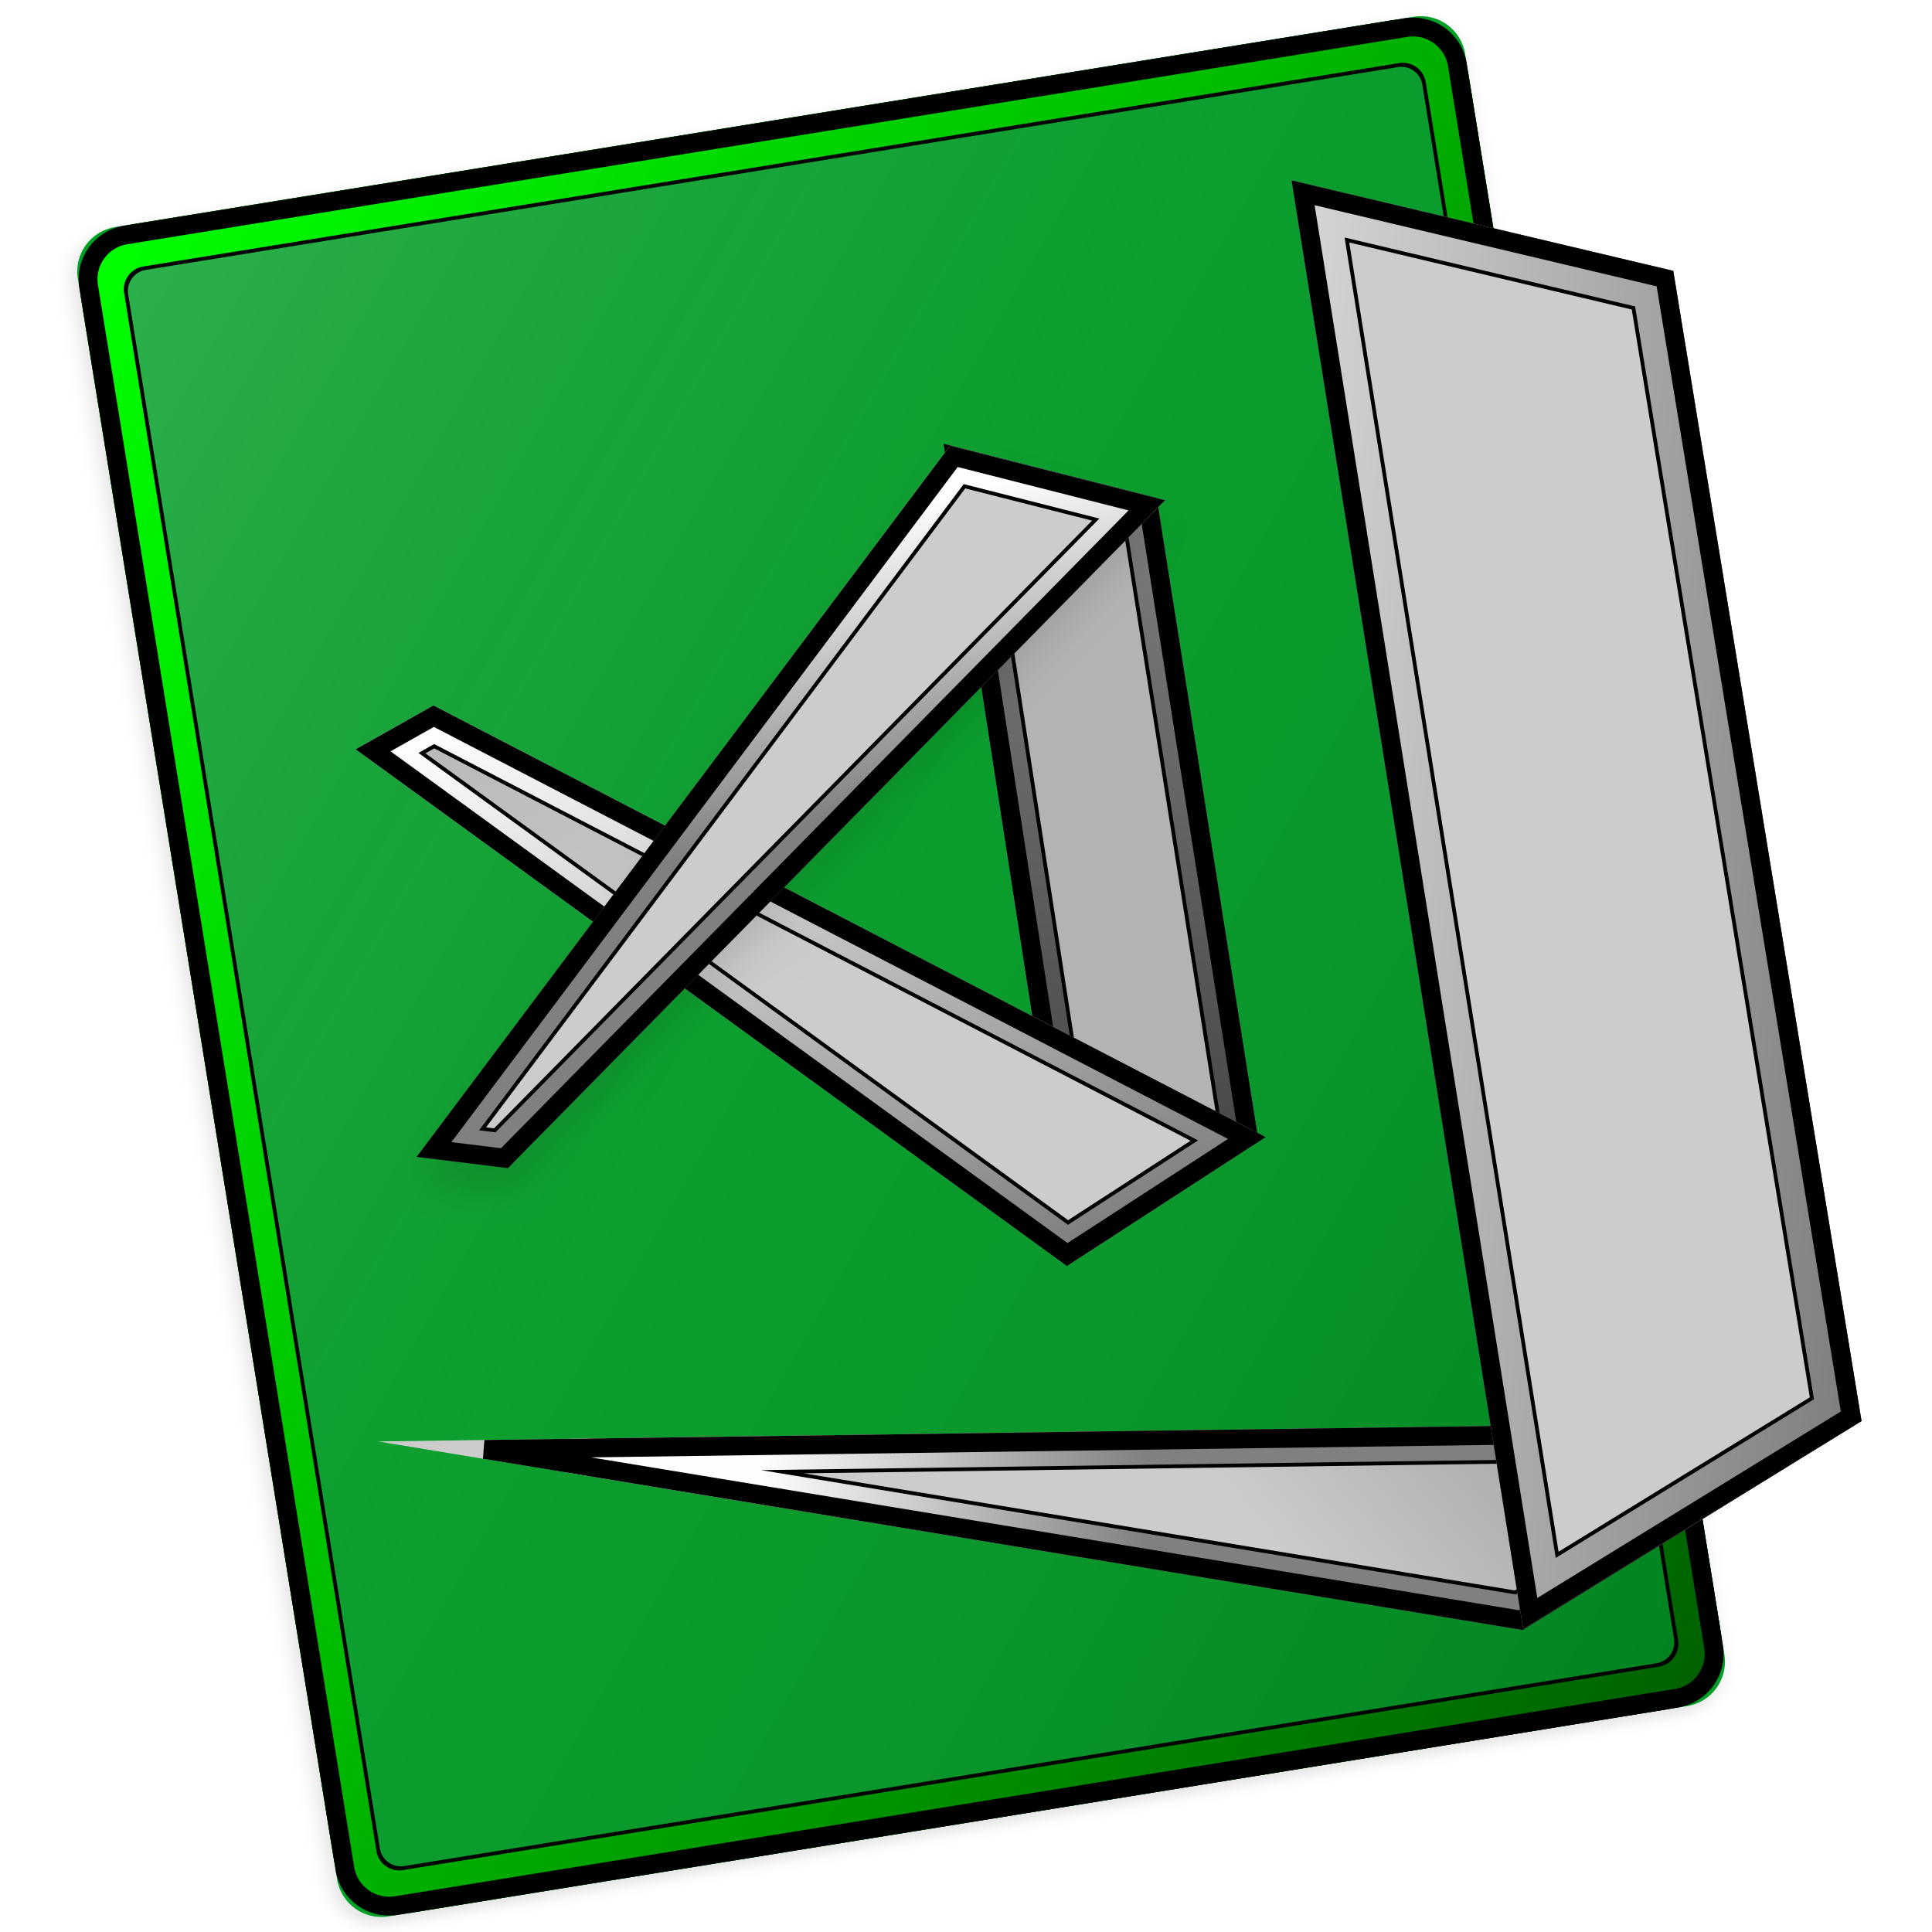
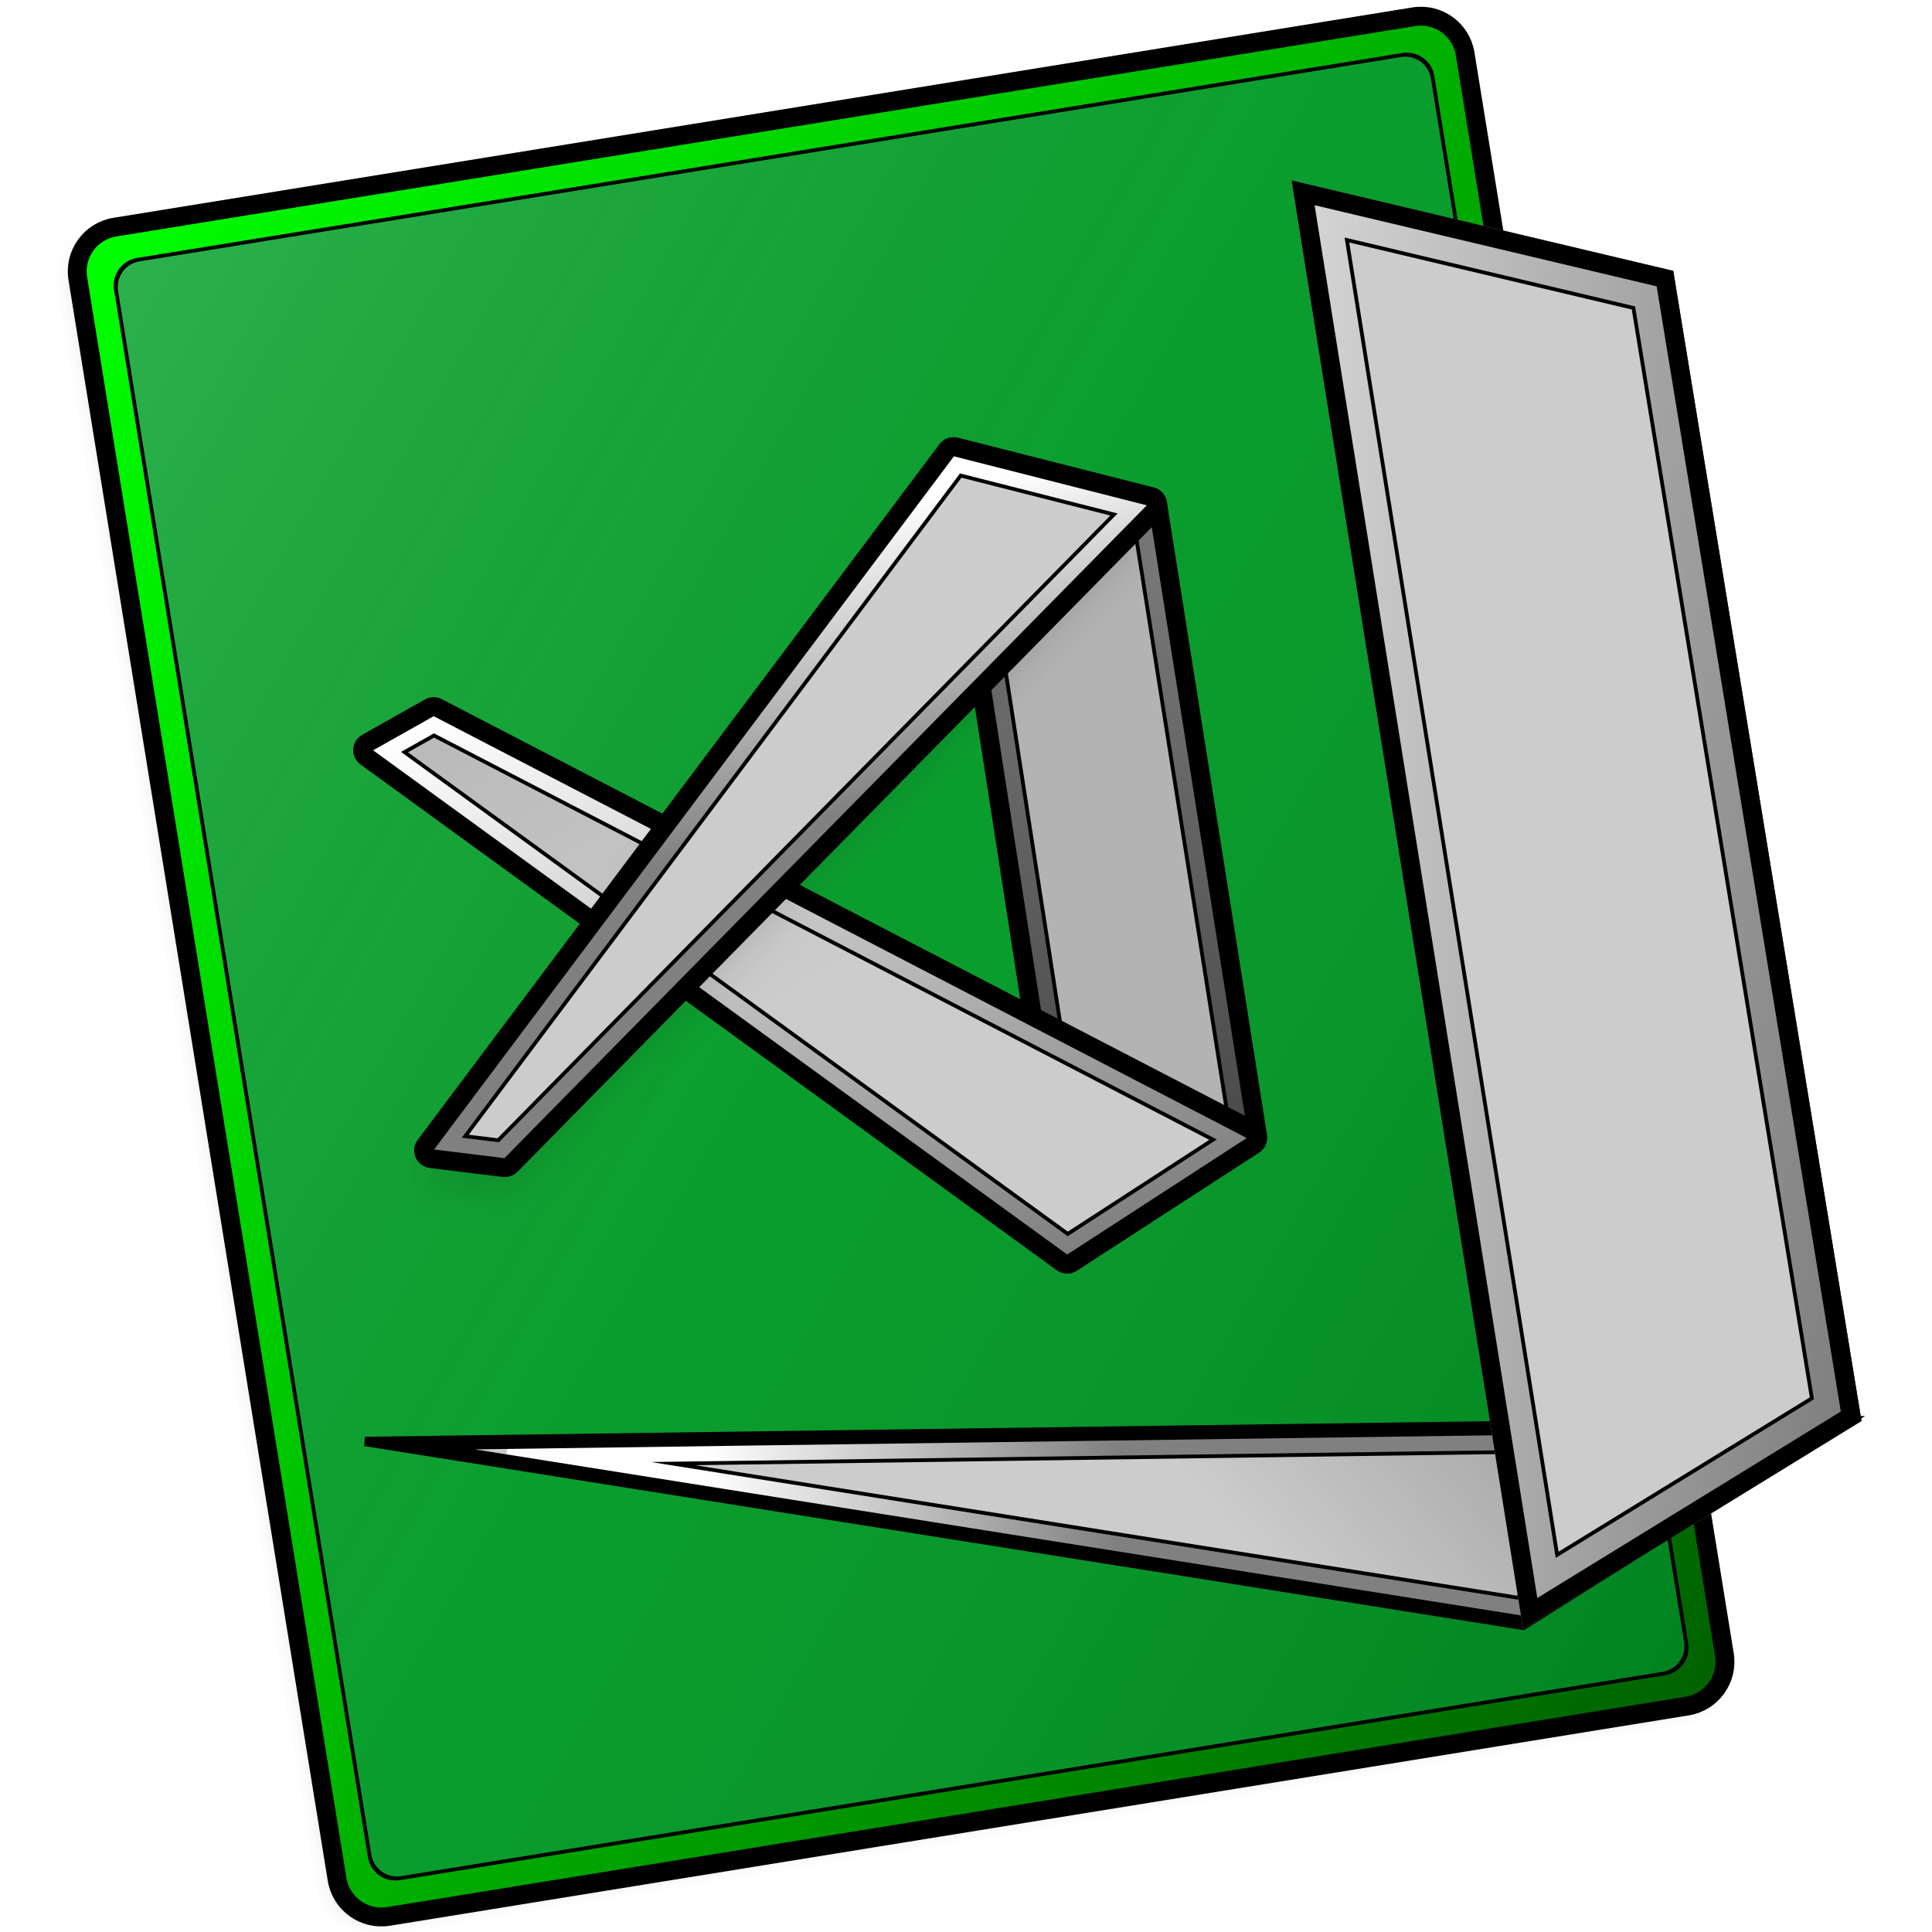
<svg xmlns="http://www.w3.org/2000/svg" xmlns:xlink="http://www.w3.org/1999/xlink" width="1024px" height="1024px" viewBox="0 0 1024 1024" version="1.1">
  <defs>
    <linearGradient x1="0%" y1="0%" x2="100%" y2="100%" id="linearGradient-1">
      <stop stop-color="#FFFFFF" stop-opacity="0.18" offset="0%" />
      <stop stop-color="#808080" stop-opacity="0.08" offset="48.762%" />
      <stop stop-color="#000000" stop-opacity="0.183" offset="100%" />
    </linearGradient>
    <linearGradient x1="0%" y1="0%" x2="100%" y2="100%" id="linearGradient-2">
      <stop stop-color="#00FF00" offset="0%" />
      <stop stop-color="#006200" offset="100%" />
    </linearGradient>
    <rect id="path-3" x="68.165" y="53.799" width="744.886" height="907.021" rx="23.755" />
-     <filter x="-2.4%" y="-1.3%" width="104.0%" height="103.3%" filterUnits="objectBoundingBox" id="filter-4">
+     <filter x="-3.1%" y="-1.9%" width="105.4%" height="104.4%" filterUnits="objectBoundingBox" id="filter-4">
      <feOffset dx="-3" dy="3" in="SourceAlpha" result="shadowOffsetOuter1" />
      <feGaussianBlur stdDeviation="4.5" in="shadowOffsetOuter1" result="shadowBlurOuter1" />
      <feComposite in="shadowBlurOuter1" in2="SourceAlpha" operator="out" result="shadowBlurOuter1" />
      <feColorMatrix values="0 0 0 0 0   0 0 0 0 0   0 0 0 0 0  0 0 0 0.12 0" type="matrix" in="shadowBlurOuter1" />
    </filter>
    <linearGradient x1="50%" y1="0%" x2="50%" y2="100%" id="linearGradient-5">
      <stop stop-color="#808080" offset="0%" />
      <stop stop-color="#414141" offset="100%" />
    </linearGradient>
    <path d="M464.152,236.712 L529.483,657.898 C529.848,660.256 532.055,661.87 534.413,661.505 C535.013,661.411 535.587,661.193 536.097,660.862 L627.679,601.593 C629.113,600.665 629.865,598.979 629.598,597.292 L576.517,261.737 C576.247,260.031 574.988,258.65 573.314,258.225 L469.483,231.864 C467.171,231.277 464.82,232.675 464.233,234.987 C464.09,235.551 464.063,236.138 464.152,236.712 Z" id="path-6" />
    <linearGradient x1="5.234%" y1="3.683%" x2="50%" y2="50%" id="linearGradient-7">
      <stop stop-color="#000000" stop-opacity="0.09" offset="0%" />
      <stop stop-color="#000000" stop-opacity="0" offset="100%" />
    </linearGradient>
    <linearGradient x1="7.858%" y1="0%" x2="80.371%" y2="100%" id="linearGradient-8">
      <stop stop-color="#FEFEFE" offset="0%" />
      <stop stop-color="#808080" offset="100%" />
    </linearGradient>
    <path d="M627.511,601.731 L530.971,664.366 C529.471,665.339 527.528,665.288 526.081,664.237 L156.958,396.103 C155.028,394.701 154.6,392 156.002,390.07 C156.367,389.568 156.835,389.15 157.376,388.845 L190.725,370.057 C191.995,369.341 193.54,369.314 194.834,369.986 L627.149,594.273 C629.267,595.372 630.092,597.979 628.994,600.096 C628.649,600.76 628.138,601.324 627.511,601.731 Z" id="path-9" />
    <linearGradient x1="50%" y1="10.895%" x2="60.763%" y2="50%" id="linearGradient-10">
      <stop stop-color="#FEFEFE" offset="0%" />
      <stop stop-color="#808080" offset="100%" />
    </linearGradient>
    <path d="M575.234,265.486 L233.697,612.592 C232.755,613.549 231.423,614.014 230.09,613.85 L191.286,609.072 C188.918,608.781 187.235,606.625 187.527,604.257 C187.619,603.509 187.906,602.797 188.358,602.194 L464.868,233.495 C465.915,232.1 467.697,231.471 469.387,231.9 L573.218,258.271 C575.531,258.858 576.929,261.208 576.342,263.52 C576.153,264.262 575.771,264.94 575.234,265.486 Z" id="path-11" />
-     <filter x="-9.0%" y="-5.8%" width="118.0%" height="118.3%" filterUnits="objectBoundingBox" id="filter-12">
+     <filter x="-10.3%" y="-7.1%" width="120.6%" height="120.9%" filterUnits="objectBoundingBox" id="filter-12">
      <feOffset dx="0" dy="13" in="SourceAlpha" result="shadowOffsetOuter1" />
      <feGaussianBlur stdDeviation="9.5" in="shadowOffsetOuter1" result="shadowBlurOuter1" />
      <feComposite in="shadowBlurOuter1" in2="SourceAlpha" operator="out" result="shadowBlurOuter1" />
      <feColorMatrix values="0 0 0 0 0   0 0 0 0 0   0 0 0 0 0  0 0 0 0.1 0" type="matrix" in="shadowBlurOuter1" />
    </filter>
    <linearGradient x1="100%" y1="0%" x2="50%" y2="5.905%" id="linearGradient-13">
      <stop stop-color="#000000" stop-opacity="0.3" offset="0%" />
      <stop stop-color="#000000" stop-opacity="0" offset="100%" />
    </linearGradient>
    <linearGradient x1="15.578%" y1="0%" x2="46.918%" y2="0%" id="linearGradient-14">
      <stop stop-color="#FEFEFE" offset="0%" />
      <stop stop-color="#808080" offset="100%" />
    </linearGradient>
-     <polygon id="path-15" points="163.41 759.002 770.015 858.92 949.682 748.124" />
+     <polygon id="path-15" points="156.41 759.002 770.174 856.424 942.682 748.124" />
    <linearGradient x1="-70.199%" y1="50%" x2="100%" y2="84.119%" id="linearGradient-16">
      <stop stop-color="#FEFEFE" offset="0%" />
      <stop stop-color="#808080" offset="100%" />
    </linearGradient>
    <polygon id="path-17" points="647.533 90.582 849.853 138.571 949.622 748.137 770.289 858.332" />
  </defs>
  <g id="vim-macOS" stroke="none" stroke-width="1" fill="none" fill-rule="evenodd">
    <g id="icon" transform="translate(37, 5)">
      <g id="Rectangle" transform="translate(440.6079, 507.3095) rotate(-9.2) translate(-440.6079, -507.3095) ">
        <use fill="black" fill-opacity="1" filter="url(#filter-4)" xlink:href="#path-3" />
        <use fill="#00A026" fill-rule="evenodd" xlink:href="#path-3" />
-         <rect stroke="#000000" stroke-width="25" stroke-linejoin="square" fill="url(#linearGradient-1)" fill-rule="evenodd" x="80.665" y="66.299" width="719.886" height="882.021" rx="23.755" />
-         <rect stroke="url(#linearGradient-2)" stroke-width="23" stroke-linejoin="square" x="79.665" y="65.299" width="721.886" height="884.021" rx="23.755" />
-         <rect stroke="#000000" stroke-width="10" stroke-linejoin="square" x="73.165" y="58.799" width="734.886" height="897.021" rx="23.755" />
+         <rect stroke="#000000" stroke-width="20" stroke-linejoin="square" fill="url(#linearGradient-1)" fill-rule="evenodd" x="78.165" y="63.799" width="724.886" height="887.021" rx="23.755" />
+         <rect stroke="url(#linearGradient-2)" stroke-width="18" stroke-linejoin="square" x="77.165" y="62.799" width="726.886" height="889.021" rx="23.755" />
+         <use stroke="#000000" stroke-width="10" xlink:href="#path-3" />
      </g>
      <g id="Path-2">
        <use fill="#CCCCCC" fill-rule="evenodd" xlink:href="#path-6" />
        <use fill="#E0E0E0" fill-rule="evenodd" style="mix-blend-mode: multiply;" xlink:href="#path-6" />
-         <path stroke="#000000" stroke-width="20" d="M475.351,243.671 L538.021,647.706 L619.144,595.205 L567.225,266.996 L475.351,243.671 Z" stroke-linejoin="square" />
-         <path stroke="url(#linearGradient-5)" stroke-width="18" d="M474.131,242.329 L537.269,649.384 L620.233,595.691 L568.11,266.189 L474.131,242.329 Z" stroke-linejoin="square" />
-         <path stroke="#000000" stroke-width="10" d="M469.25,236.964 L534.262,656.094 L624.59,597.636 L571.649,262.961 L469.25,236.964 Z" stroke-linejoin="square" />
+         <path stroke="#000000" stroke-width="15" d="M472.301,240.317 L536.142,651.9 L621.867,596.42 L569.437,264.979 L472.301,240.317 Z" stroke-linejoin="square" />
+         <path stroke="url(#linearGradient-5)" stroke-width="13" d="M471.081,238.976 L535.39,653.578 L622.956,596.906 L570.321,264.172 L471.081,238.976 Z" stroke-linejoin="square" />
+         <use stroke="#000000" stroke-width="10" xlink:href="#path-6" />
      </g>
      <g id="Path-4">
        <use fill="#CCCCCC" fill-rule="evenodd" xlink:href="#path-9" />
-         <path stroke="#000000" stroke-width="20" d="M613.879,598.655 L192.956,380.277 L169.995,393.214 L528.801,653.853 L613.879,598.655 Z" stroke-linejoin="square" fill="url(#linearGradient-7)" fill-rule="evenodd" />
-         <path stroke="url(#linearGradient-8)" stroke-width="18" d="M615.865,598.558 L192.937,379.14 L168.147,393.107 L528.769,655.066 L615.865,598.558 Z" stroke-linejoin="square" />
-         <path stroke="#000000" stroke-width="10" d="M623.808,598.173 L192.858,374.593 L160.755,392.681 L528.642,659.917 L623.808,598.173 Z" stroke-linejoin="square" />
+         <path stroke="#000000" stroke-width="15" d="M618.844,598.414 L192.907,377.435 L165.375,392.947 L528.721,656.885 L618.844,598.414 Z" stroke-linejoin="square" fill="url(#linearGradient-7)" fill-rule="evenodd" />
+         <path stroke="url(#linearGradient-8)" stroke-width="13" d="M620.829,598.317 L192.887,376.299 L163.527,392.841 L528.69,658.098 L620.829,598.317 Z" stroke-linejoin="square" />
+         <use stroke="#000000" stroke-width="10" xlink:href="#path-9" />
      </g>
      <g id="Path-3">
        <use fill="black" fill-opacity="1" filter="url(#filter-12)" xlink:href="#path-11" />
-         <path stroke="#000000" stroke-width="20" d="M561.165,265.527 L470.596,242.525 L202.244,600.346 L228.533,603.583 L561.165,265.527 Z" stroke-linejoin="square" fill="#CCCCCC" fill-rule="evenodd" />
-         <path stroke="url(#linearGradient-10)" stroke-width="18" d="M563.1,264.986 L470.196,241.392 L200.408,601.127 L228.9,604.635 L563.1,264.986 Z" stroke-linejoin="square" />
-         <path stroke="#000000" stroke-width="10" d="M570.838,262.825 L468.596,236.858 L193.064,604.253 L230.368,608.846 L570.838,262.825 Z" stroke-linejoin="square" />
+         <path stroke="#000000" stroke-width="15" d="M566.001,264.176 L469.596,239.692 L197.654,602.299 L229.451,606.214 L566.001,264.176 Z" stroke-linejoin="square" fill="#CCCCCC" fill-rule="evenodd" />
+         <path stroke="url(#linearGradient-10)" stroke-width="13" d="M567.936,263.635 L469.196,238.558 L195.818,603.081 L229.818,607.267 L567.936,263.635 Z" stroke-linejoin="square" />
+         <use stroke="#000000" stroke-width="10" xlink:href="#path-11" />
      </g>
      <g id="Path-6">
        <use fill="#CCCCCC" fill-rule="evenodd" xlink:href="#path-15" />
-         <path stroke="#000000" stroke-width="20" d="M276.182,767.443 L767.95,848.445 L913.603,758.624 L276.182,767.443 Z" stroke-linejoin="square" fill="url(#linearGradient-13)" fill-rule="evenodd" />
-         <path stroke="url(#linearGradient-14)" stroke-width="18" d="M264.905,766.599 L768.157,849.493 L917.211,757.574 L264.905,766.599 Z" stroke-linejoin="square" />
-         <path stroke="#000000" stroke-width="10" d="M219.796,763.222 L768.983,853.683 L931.642,753.374 L219.796,763.222 Z" stroke-linejoin="square" />
+         <path stroke="#000000" stroke-width="15" d="M243.883,765.292 L768.57,848.575 L916.041,755.993 L243.883,765.292 Z" stroke-linejoin="square" fill="url(#linearGradient-13)" fill-rule="evenodd" />
+         <path stroke="url(#linearGradient-14)" stroke-width="13" d="M232.22,764.454 L768.784,849.622 L919.593,754.944 L232.22,764.454 Z" stroke-linejoin="square" />
+         <path stroke="#000000" stroke-width="5" d="M185.567,761.099 L769.639,853.808 L933.801,750.747 L185.567,761.099 Z" stroke-linejoin="square" />
+         <use stroke="#000000" stroke-width="5" xlink:href="#path-15" />
      </g>
      <g id="Path-5" stroke-linejoin="square">
        <path stroke="#000000" stroke-width="25" d="M662.826,107.056 L779.68,837.89 L935.932,741.878 L838.863,148.811 L662.826,107.056 Z" fill="#CCCCCC" fill-rule="evenodd" />
        <path stroke="url(#linearGradient-16)" stroke-width="23" d="M661.603,105.738 L778.929,839.526 L937.027,742.379 L839.742,147.992 L661.603,105.738 Z" />
        <path stroke="#000000" stroke-width="10" d="M653.65,97.172 L774.046,850.155 L944.146,745.633 L845.457,142.667 L653.65,97.172 Z" />
      </g>
    </g>
  </g>
</svg>
